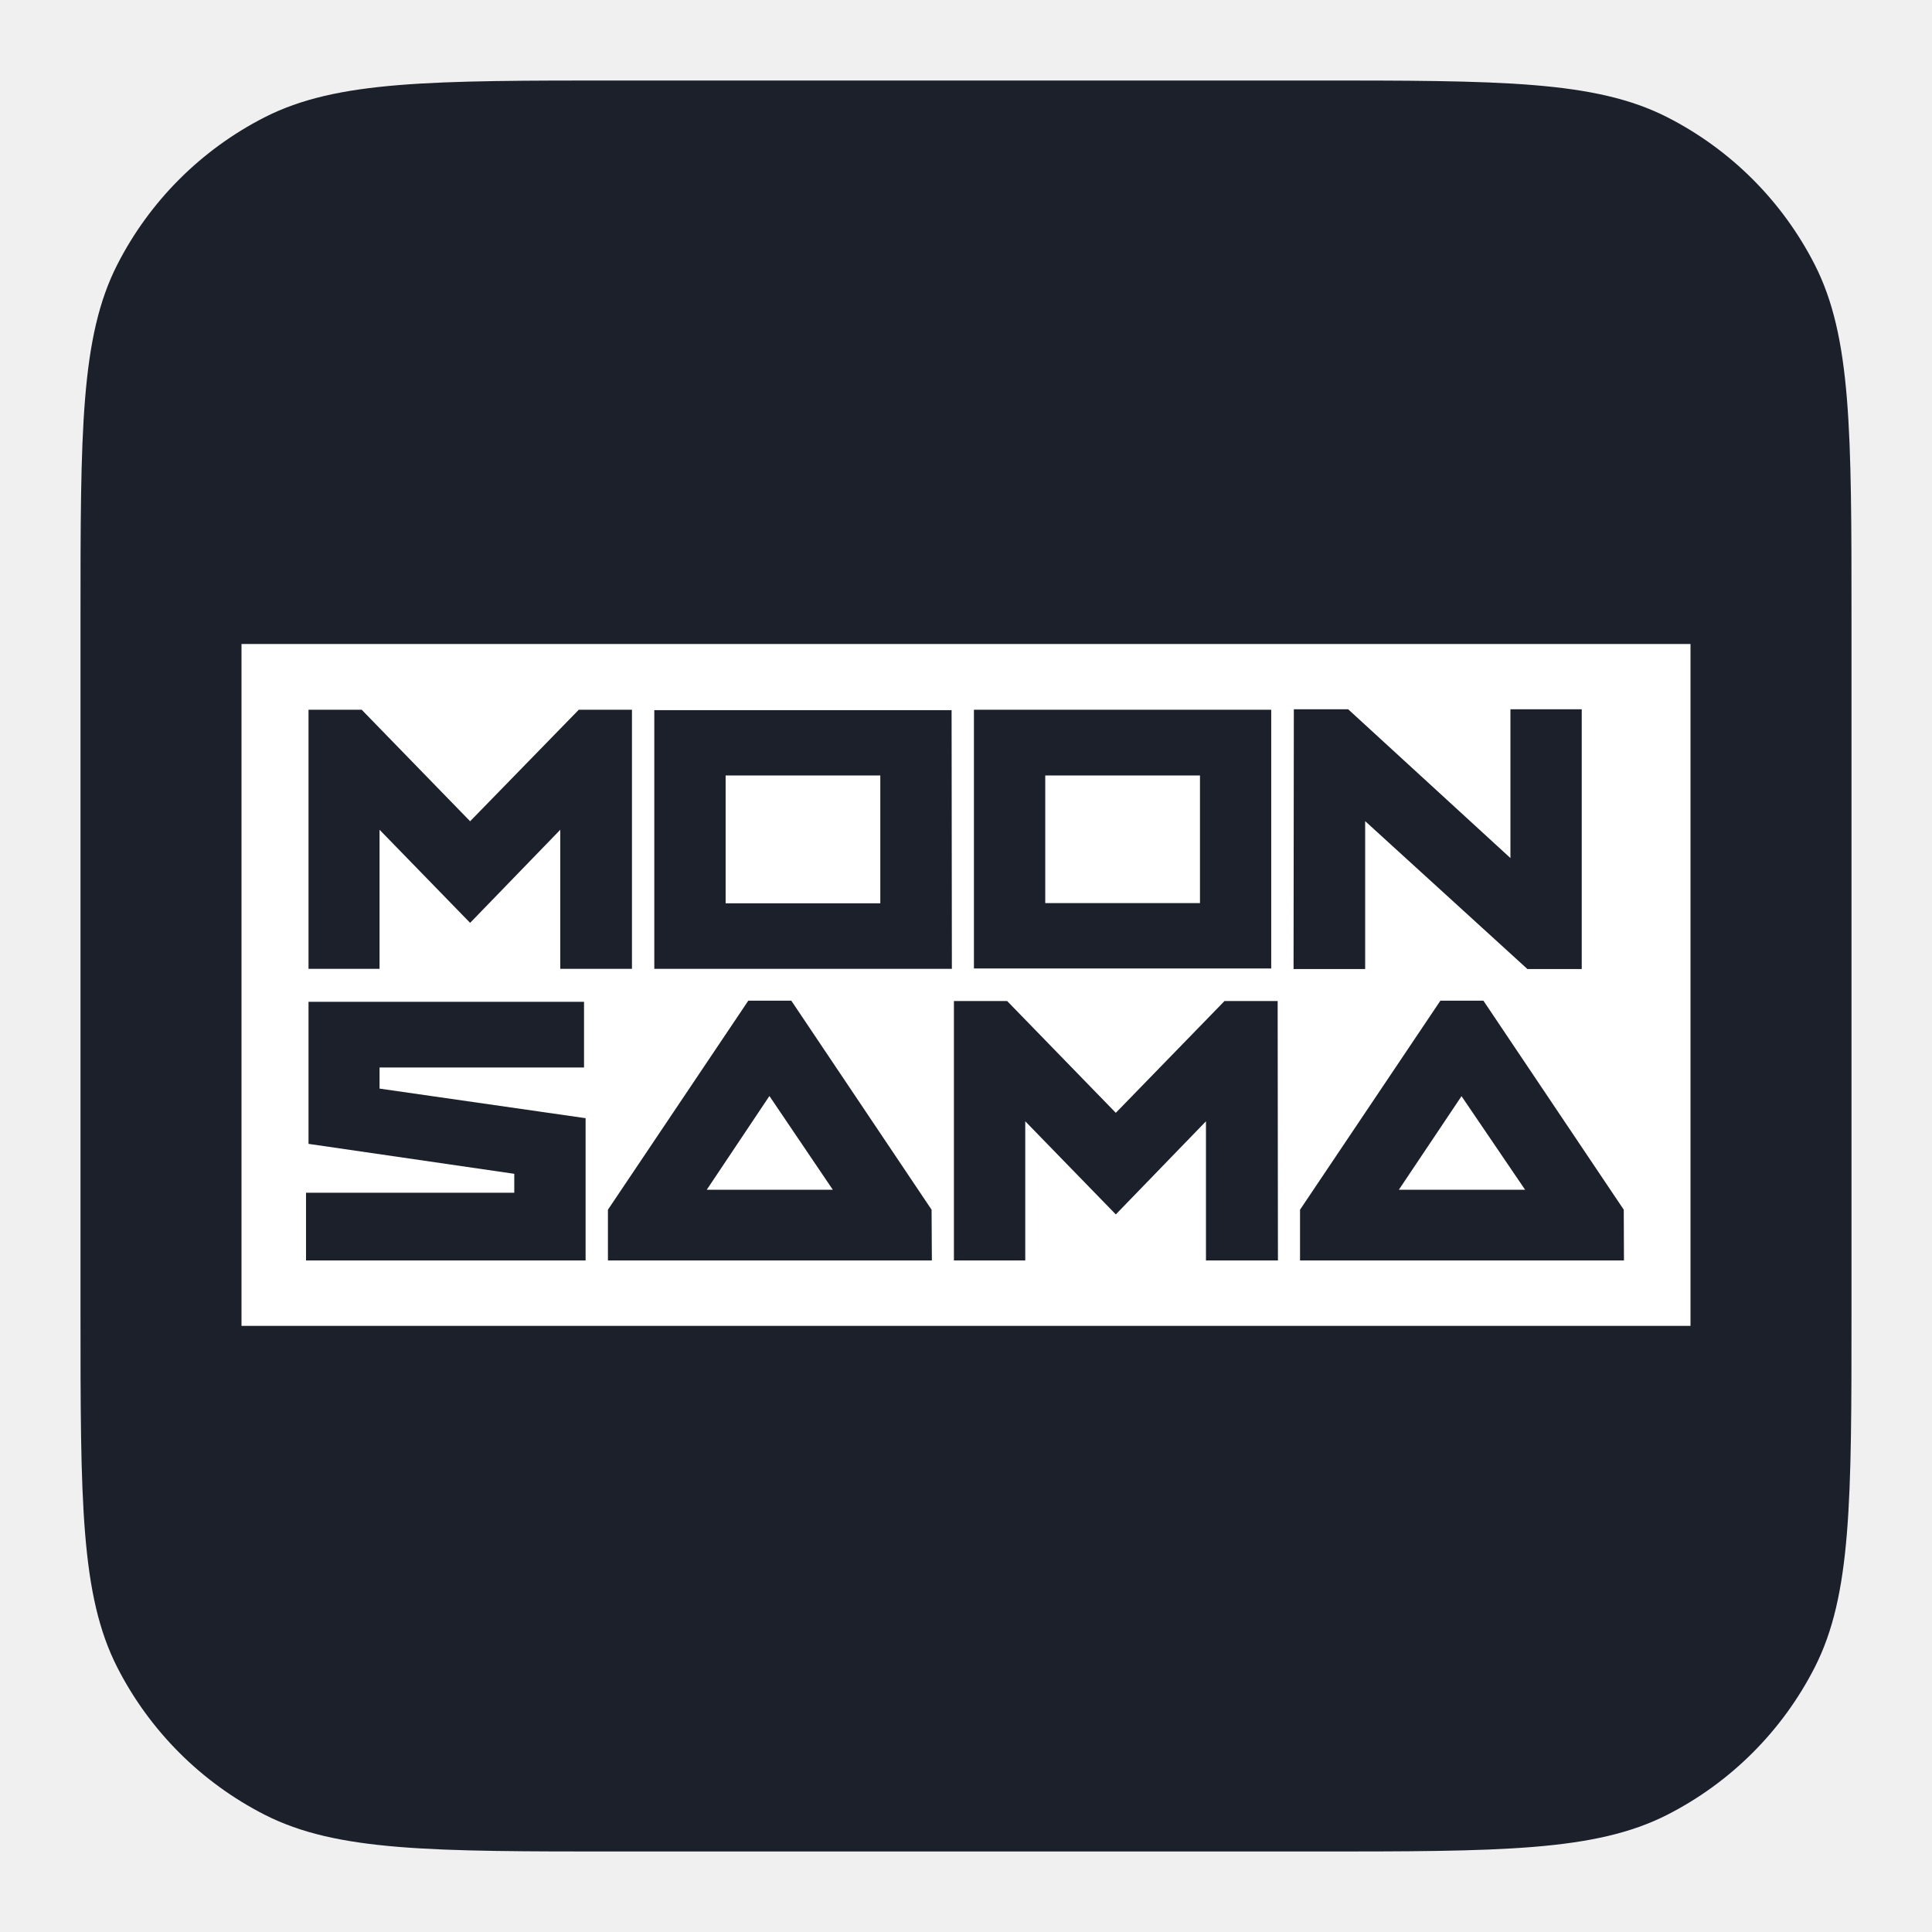
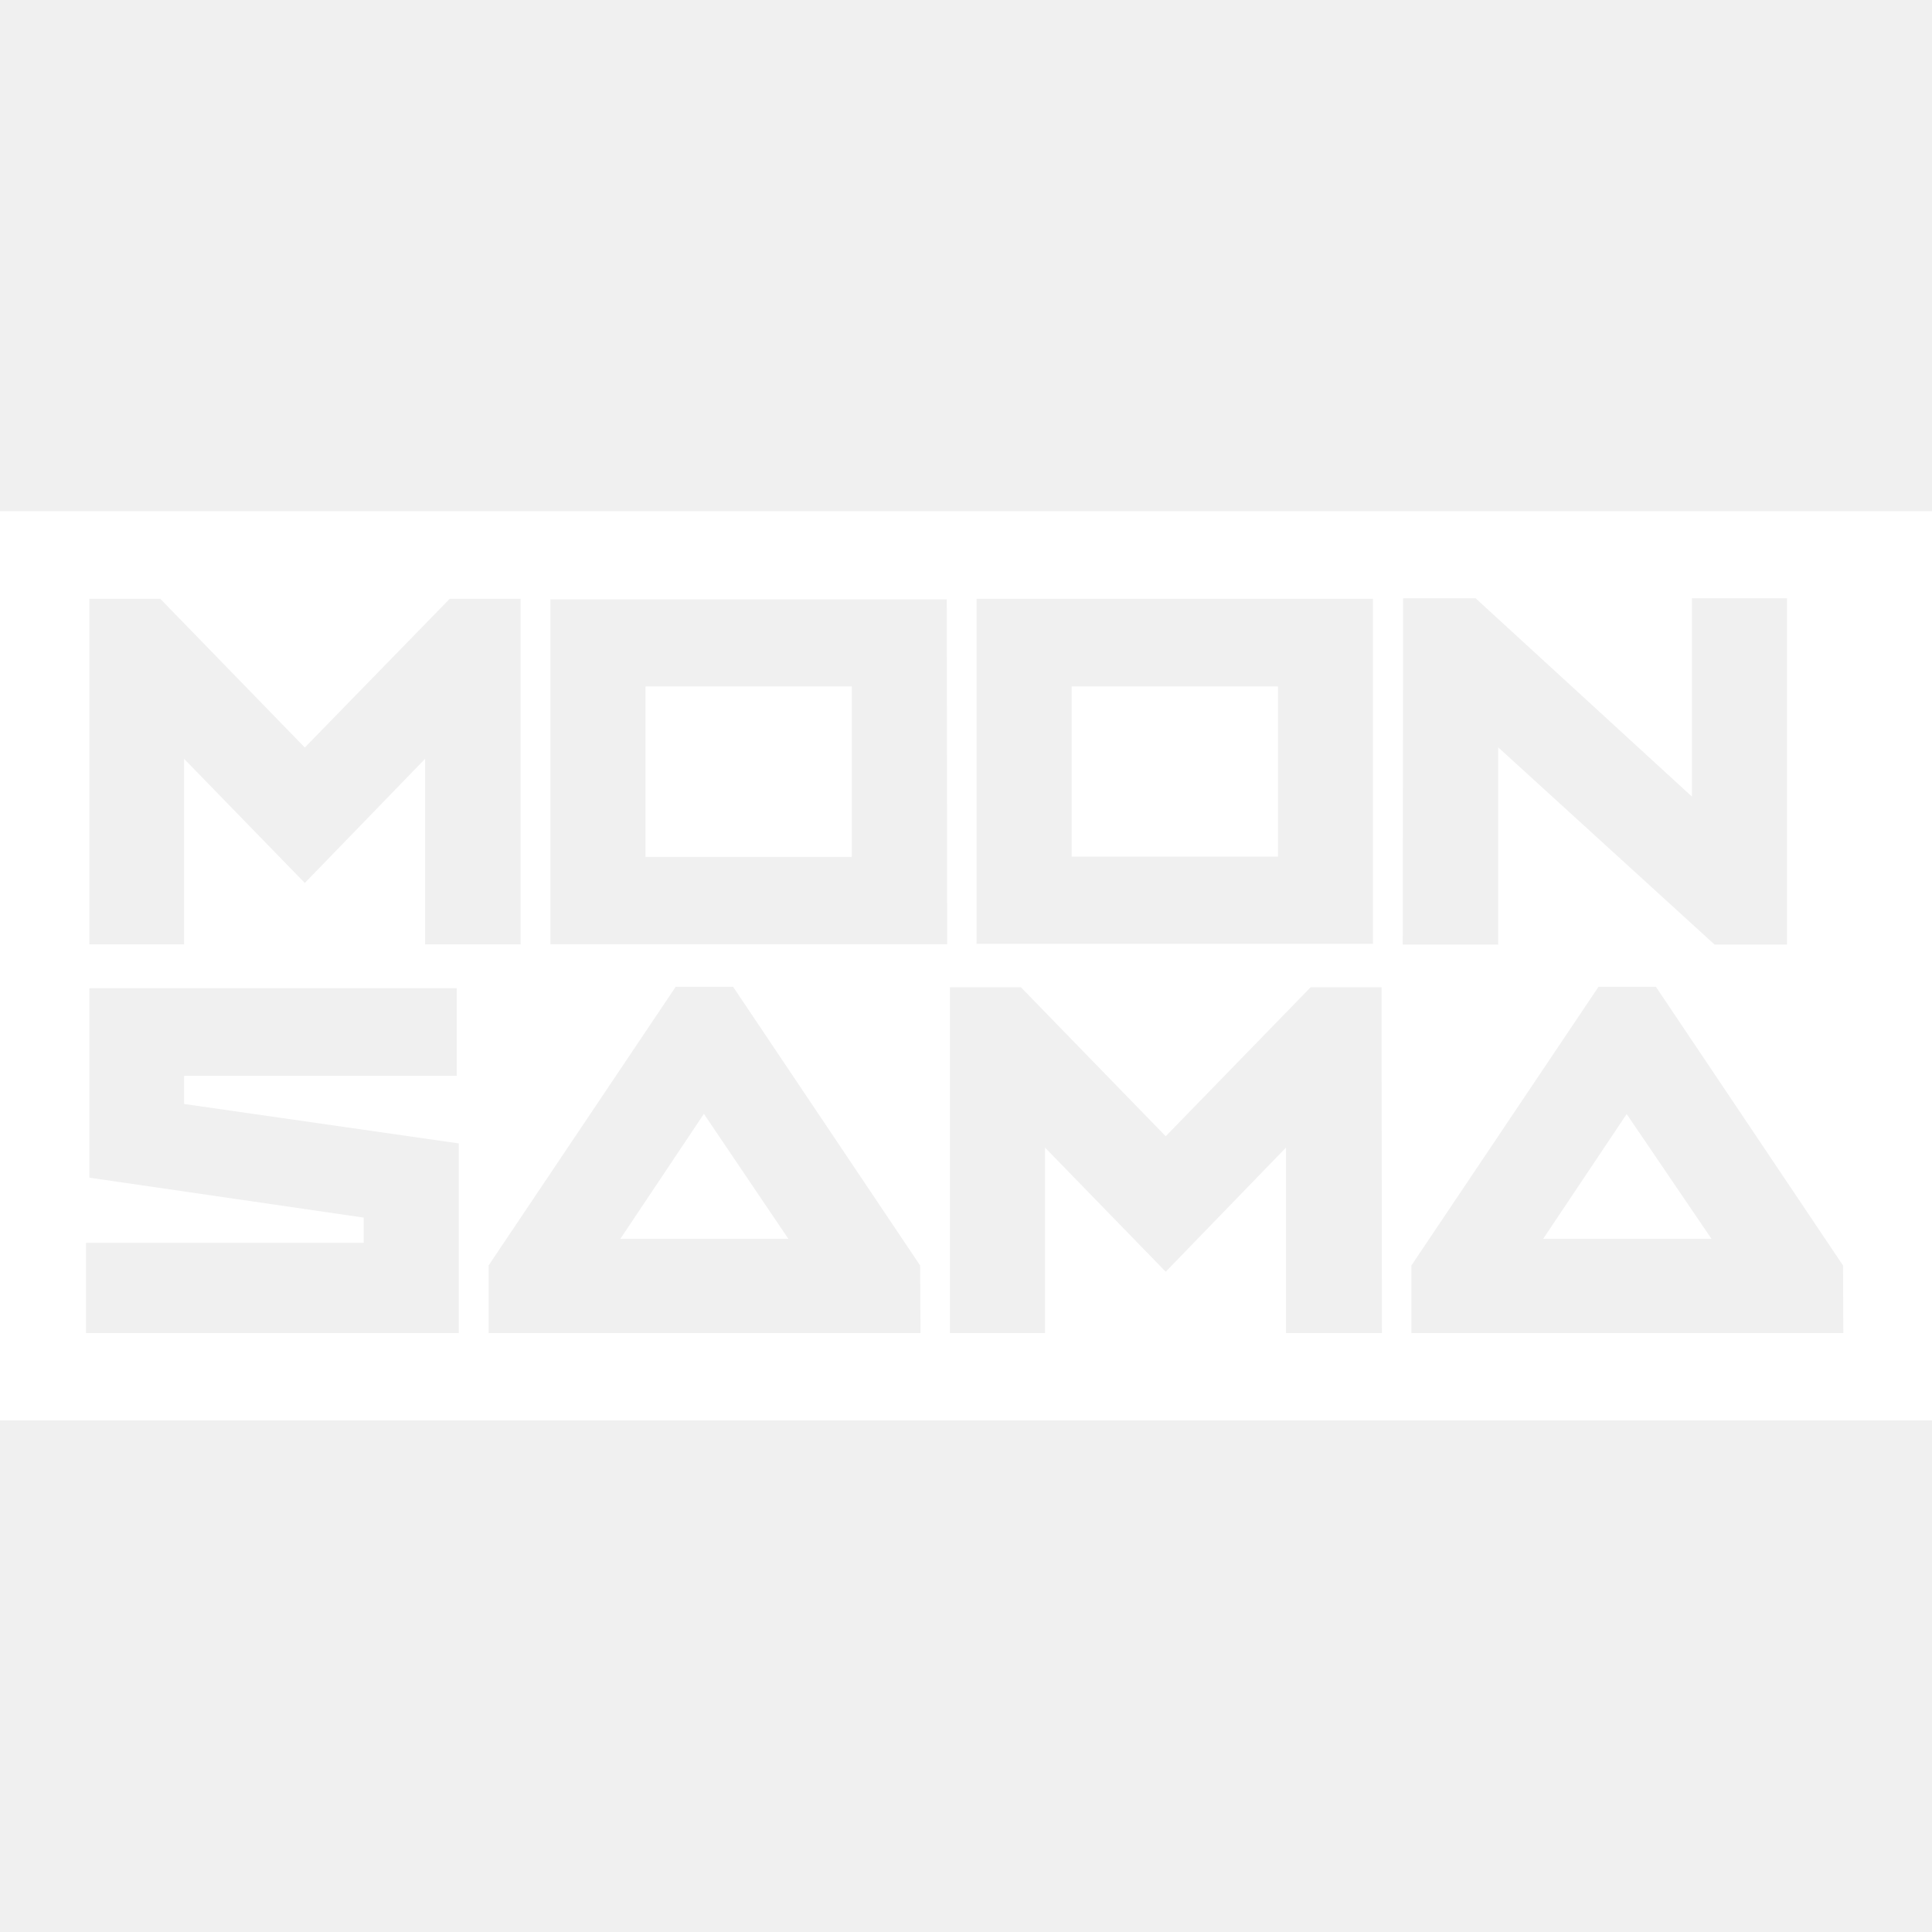
<svg xmlns="http://www.w3.org/2000/svg" width="48" height="48" viewBox="0 0 48 48" fill="none">
-   <path d="M2 15.409C2 10.716 2 8.369 2.913 6.576C3.717 4.999 4.999 3.717 6.576 2.913C8.369 2 10.716 2 15.409 2H32.59C37.284 2 39.631 2 41.424 2.913C43.001 3.717 44.283 4.999 45.087 6.576C46 8.369 46 10.716 46 15.409V32.59C46 37.284 46 39.631 45.087 41.424C44.283 43.001 43.001 44.283 41.424 45.087C39.631 46 37.284 46 32.59 46H15.409C10.716 46 8.369 46 6.576 45.087C4.999 44.283 3.717 43.001 2.913 41.424C2 39.631 2 37.284 2 32.59V15.409Z" fill="#1B202B" />
  <g clip-path="url(#clip0_1687_3772)">
-     <path d="M18.028 19.266V22.442H21.871V19.266H18.028ZM18.028 19.266V22.442H21.871V19.266H18.028ZM18.028 19.266V22.442H21.871V19.266H18.028ZM25.969 19.266V22.437H29.813V19.266H25.969ZM18.028 19.266V22.442H21.871V19.266H18.028ZM25.969 19.266V22.437H29.813V19.266H25.969ZM18.028 19.266V22.442H21.871V19.266H18.028ZM25.969 19.266V22.437H29.813V19.266H25.969ZM36.311 27.236L34.754 29.559H37.884L36.311 27.236ZM36.311 27.236L34.754 29.559H37.884L36.311 27.236ZM18.028 19.266V22.442H21.871V19.266H18.028ZM25.969 19.266V22.437H29.813V19.266H25.969ZM19.116 27.234L17.559 29.559H20.691L19.116 27.234ZM18.028 19.266V22.442H21.871V19.266H18.028ZM25.969 19.266V22.437H29.813V19.266H25.969ZM36.311 27.236L34.754 29.559H37.884L36.311 27.236ZM36.311 27.236L34.754 29.559H37.884L36.311 27.236ZM18.028 19.266V22.442H21.871V19.266H18.028ZM19.116 27.23L17.559 29.559H20.691L19.116 27.23ZM25.969 19.266V22.437H29.813V19.266H25.969ZM6 16V32.941H42V16H6ZM24.197 17.633H31.583V24.062H24.197V17.633ZM7.665 17.633H8.986L11.68 20.404L14.38 17.633H15.701V24.071H13.92V20.615L11.68 22.928L9.43 20.615V24.071H7.665V17.633ZM14.549 31.315H7.603V29.633H12.777V29.163L7.665 28.419V24.889H14.51V26.522H9.43V27.046L14.549 27.781V31.315ZM23.152 31.315H15.104V30.055L18.591 24.862H19.66L23.145 30.055L23.152 31.315ZM23.649 24.07H16.256V17.644H23.642L23.649 24.07ZM31.75 31.315H29.962V27.858L27.722 30.172L25.472 27.858V31.315H23.7V24.871H25.023L27.722 27.648L30.422 24.871H31.743L31.75 31.315ZM32.145 17.622H33.495L37.526 21.318V17.622H39.298V24.075H37.948L33.917 20.401V24.075H32.138L32.145 17.622ZM40.347 31.315H32.299V30.055L35.786 24.862H36.855L40.342 30.055L40.347 31.315ZM34.761 29.559H37.891L36.311 27.234L34.761 29.559ZM25.969 22.434H29.813V19.266H25.969V22.434ZM21.871 19.266H18.028V22.442H21.871V19.266ZM17.559 29.559H20.691L19.116 27.234L17.559 29.559ZM25.969 19.266V22.437H29.813V19.266H25.969ZM19.116 27.234L17.559 29.559H20.691L19.116 27.234ZM18.028 19.266V22.442H21.871V19.266H18.028ZM36.311 27.234L34.754 29.559H37.884L36.311 27.234ZM36.311 27.234L34.754 29.559H37.884L36.311 27.234ZM25.969 19.266V22.437H29.813V19.266H25.969ZM18.028 19.266V22.442H21.871V19.266H18.028ZM25.969 19.266V22.437H29.813V19.266H25.969ZM18.028 19.266V22.442H21.871V19.266H18.028ZM36.311 27.234L34.754 29.559H37.884L36.311 27.234ZM25.969 19.266V22.437H29.813V19.266H25.969ZM18.028 19.266V22.442H21.871V19.266H18.028ZM25.969 19.266V22.437H29.813V19.266H25.969ZM18.028 19.266V22.442H21.871V19.266H18.028Z" fill="white" />
+     <path d="M16.037 17.055V21.29H21.162V17.055H16.037ZM16.037 17.055V21.29H21.162V17.055H16.037ZM16.037 17.055V21.29H21.162V17.055H16.037ZM26.625 17.055V21.282H31.75V17.055H26.625ZM16.037 17.055V21.29H21.162V17.055H16.037ZM26.625 17.055V21.282H31.75V17.055H26.625ZM16.037 17.055V21.29H21.162V17.055H16.037ZM26.625 17.055V21.282H31.75V17.055H26.625ZM40.414 27.682L38.339 30.779H42.513L40.414 27.682ZM40.414 27.682L38.339 30.779H42.513L40.414 27.682ZM16.037 17.055V21.29H21.162V17.055H16.037ZM26.625 17.055V21.282H31.75V17.055H26.625ZM17.488 27.678L15.412 30.779H19.587L17.488 27.678ZM16.037 17.055V21.29H21.162V17.055H16.037ZM26.625 17.055V21.282H31.75V17.055H26.625ZM40.414 27.682L38.339 30.779H42.513L40.414 27.682ZM40.414 27.682L38.339 30.779H42.513L40.414 27.682ZM16.037 17.055V21.29H21.162V17.055H16.037ZM17.488 27.673L15.412 30.779H19.587L17.488 27.673ZM26.625 17.055V21.282H31.75V17.055H26.625ZM0 12.7V35.288H48V12.7H0ZM24.263 14.877H34.111V23.449H24.263V14.877ZM2.22 14.877H3.982L7.573 18.572L11.173 14.877H12.934V23.462H10.561V18.853L7.573 21.937L4.574 18.853V23.462H2.22V14.877ZM11.399 33.12H2.137V30.877H9.036V30.251L2.22 29.259V24.552H11.347V26.729H4.574V27.428L11.399 28.408V33.12ZM22.87 33.12H12.139V31.44L16.788 24.516H18.213L22.86 31.44L22.87 33.12ZM23.532 23.46H13.674V14.892H23.523L23.532 23.46ZM34.333 33.12H31.95V28.511L28.962 31.596L25.963 28.511V33.12H23.6V24.528H25.364L28.962 28.23L32.562 24.528H34.324L34.333 33.12ZM34.86 14.863H36.66L42.035 19.791V14.863H44.398V23.467H42.598L37.223 18.568V23.467H34.851L34.86 14.863ZM45.797 33.12H35.066V31.44L39.715 24.516H41.14L45.789 31.44L45.797 33.12ZM38.348 30.779H42.522L40.414 27.678L38.348 30.779ZM26.625 21.279H31.75V17.055H26.625V21.279ZM21.162 17.055H16.037V21.29H21.162V17.055ZM15.412 30.779H19.587L17.488 27.678L15.412 30.779ZM26.625 17.055V21.282H31.75V17.055H26.625ZM17.488 27.678L15.412 30.779H19.587L17.488 27.678ZM16.037 17.055V21.29H21.162V17.055H16.037ZM40.414 27.678L38.339 30.779H42.513L40.414 27.678ZM40.414 27.678L38.339 30.779H42.513L40.414 27.678ZM26.625 17.055V21.282H31.75V17.055H26.625ZM16.037 17.055V21.29H21.162V17.055H16.037ZM26.625 17.055V21.282H31.75V17.055H26.625ZM16.037 17.055V21.29H21.162V17.055H16.037ZM40.414 27.678L38.339 30.779H42.513L40.414 27.678ZM26.625 17.055V21.282H31.75V17.055H26.625ZM16.037 17.055V21.29H21.162V17.055H16.037ZM26.625 17.055V21.282H31.75V17.055H26.625ZM16.037 17.055V21.29H21.162V17.055H16.037Z" fill="white" />
  </g>
  <defs>
    <clipPath id="clip0_1687_3772">
-       <rect width="36" height="16.941" fill="white" transform="translate(6 16)" />
+       <rect width="48" height="22.588" fill="white" transform="translate(0 12.7)" />
    </clipPath>
  </defs>
</svg>
